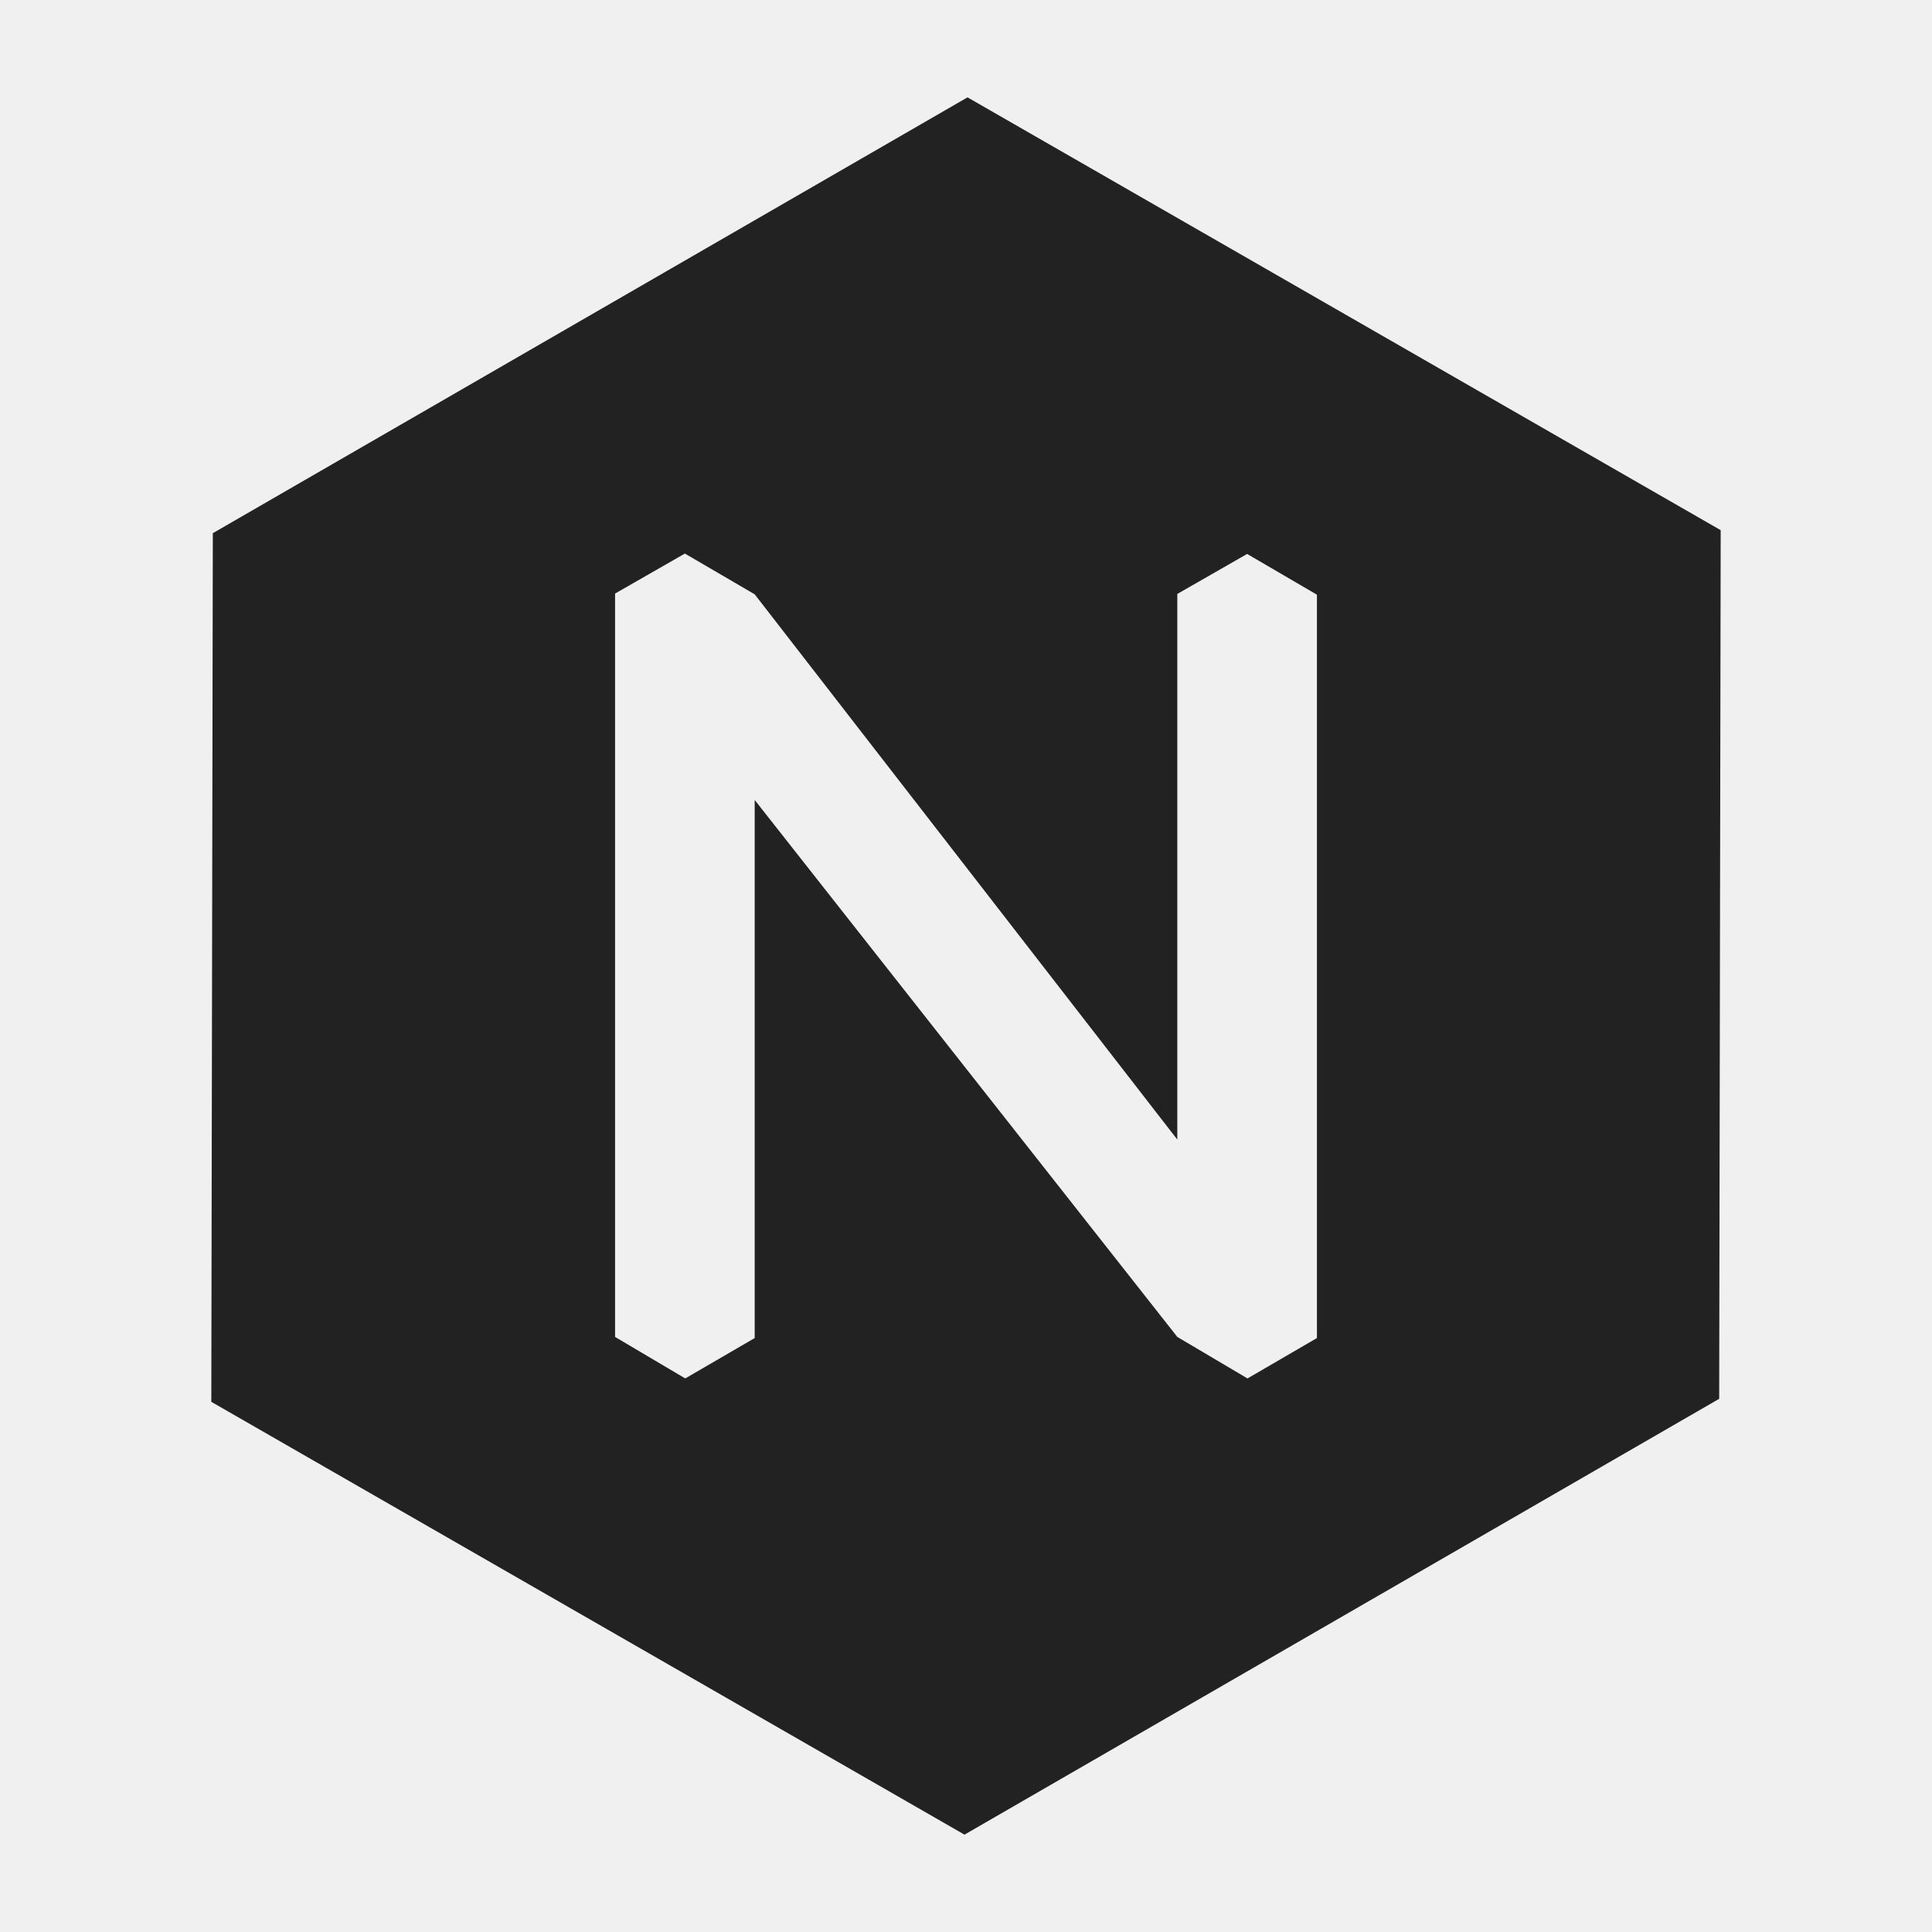
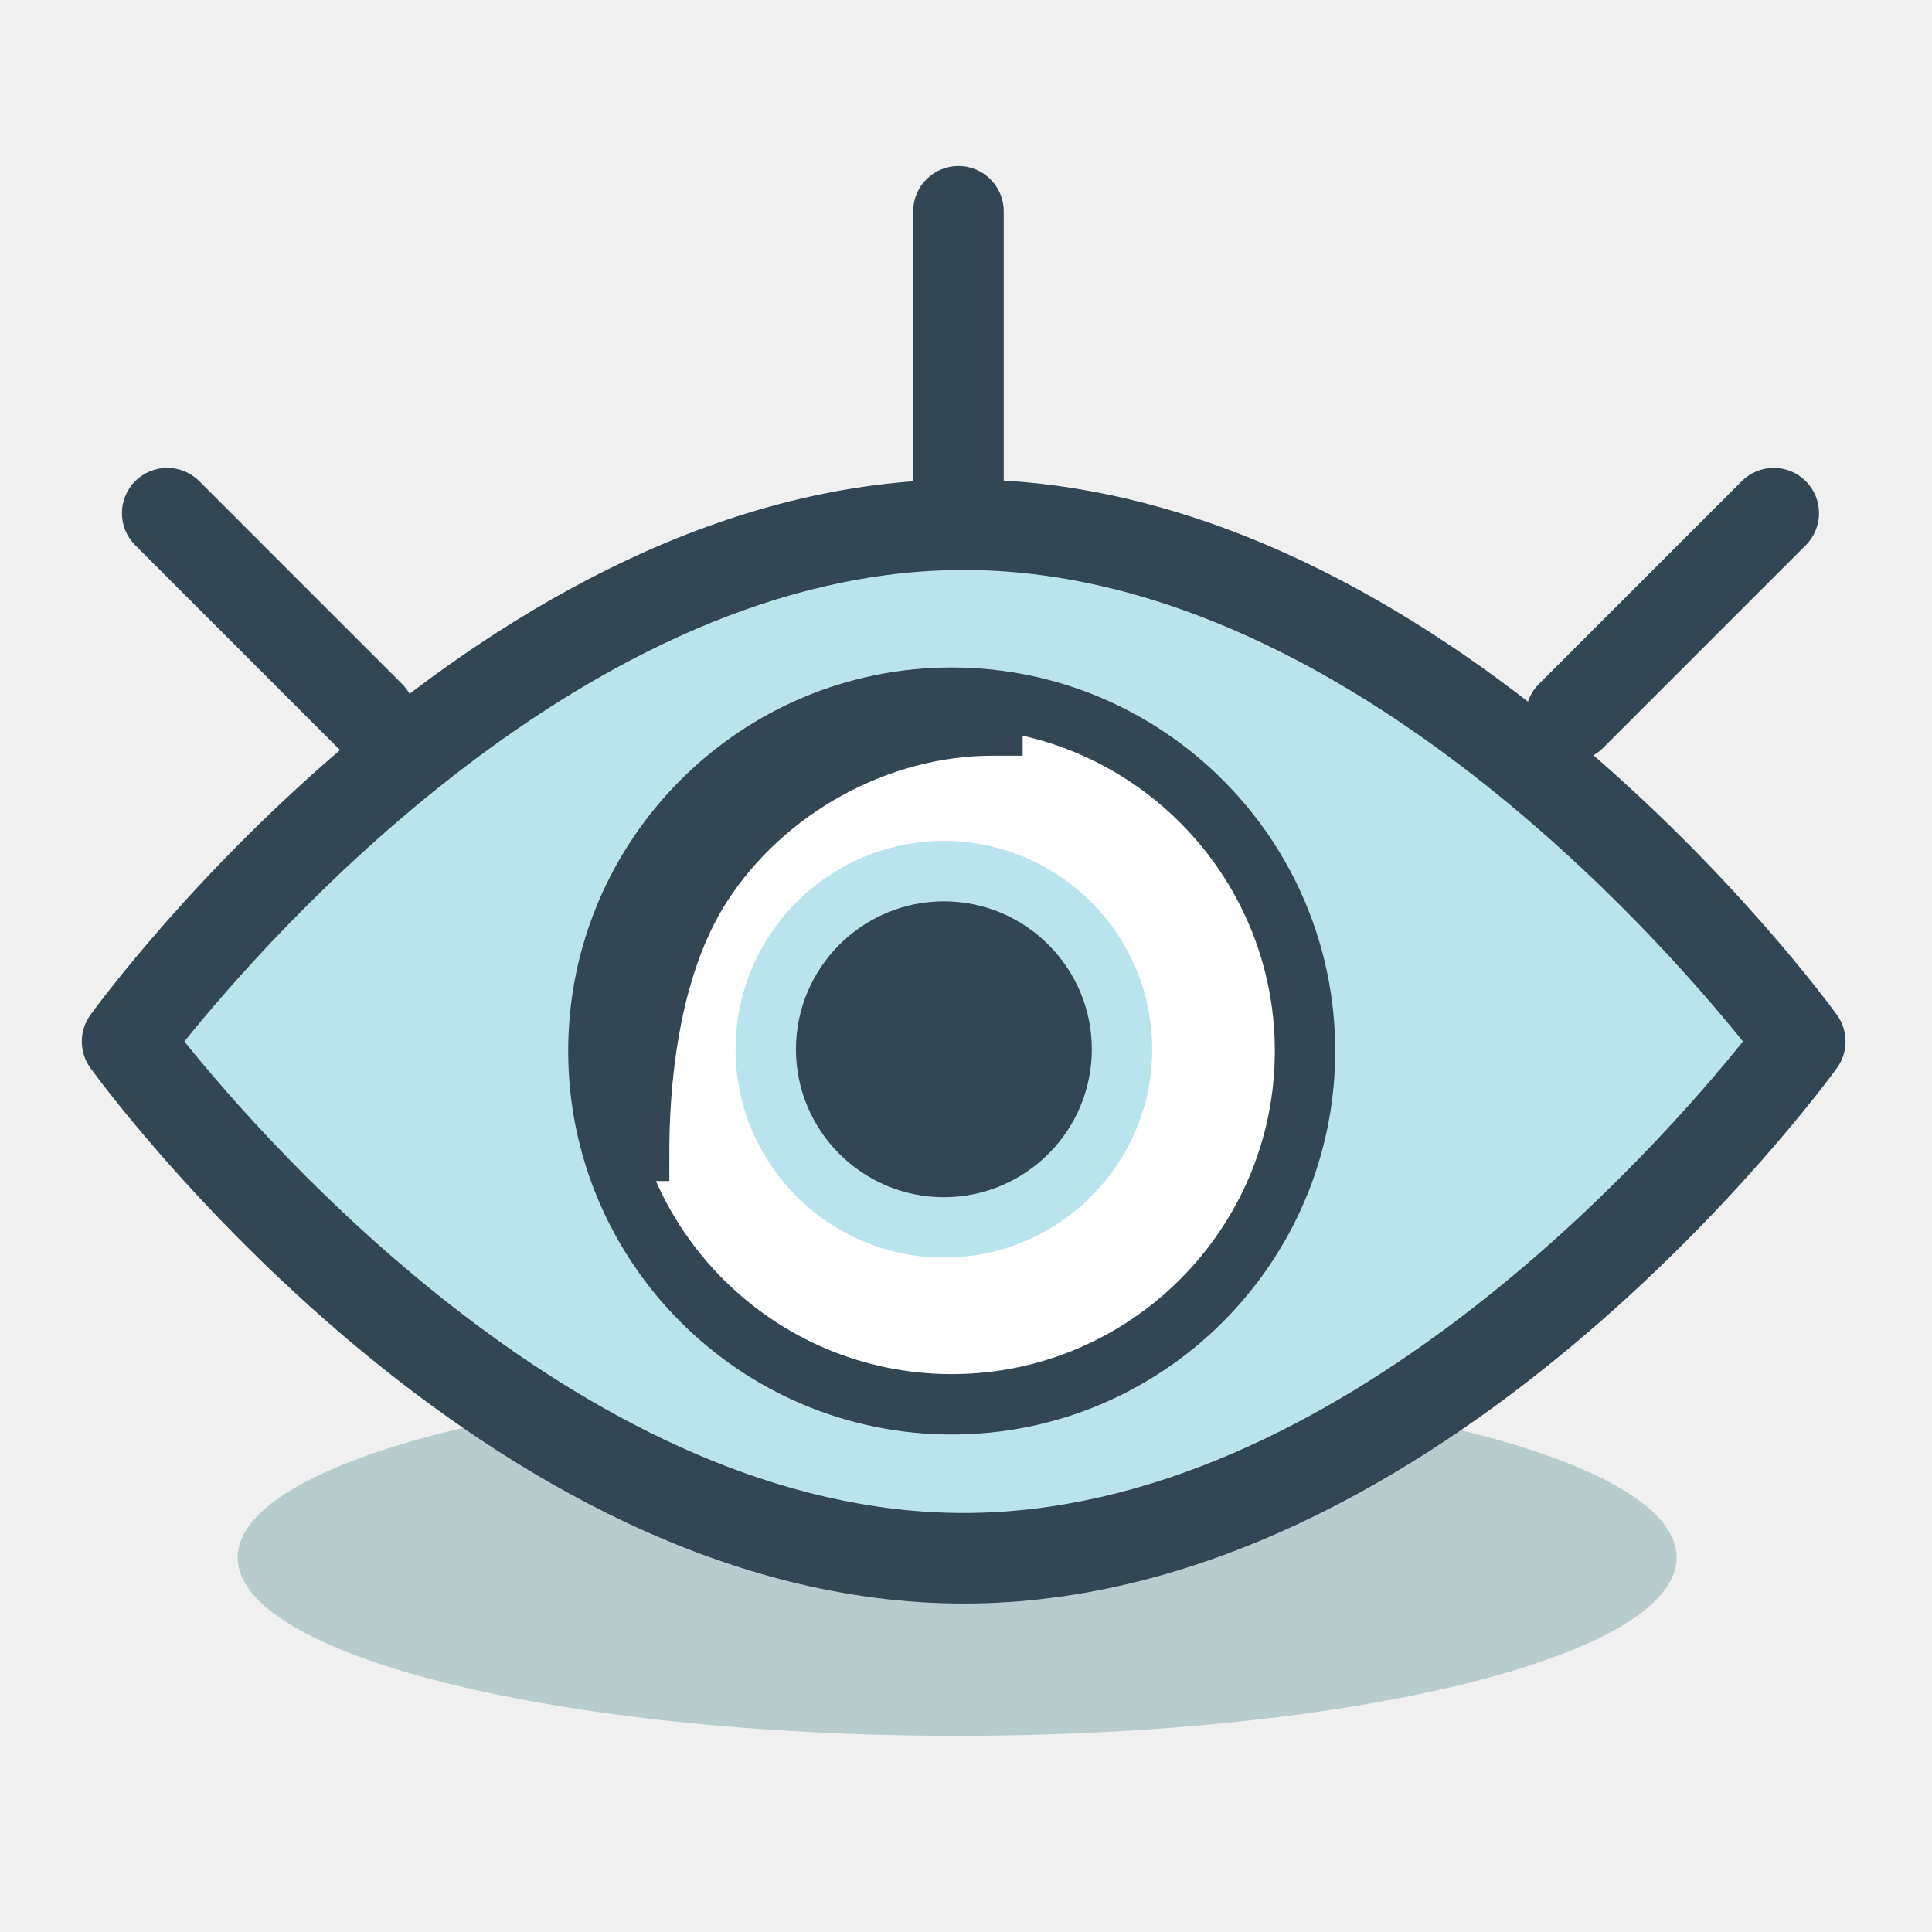
- <svg xmlns="http://www.w3.org/2000/svg" xml:space="preserve" enable-background="new 0 0 512 512" viewBox="0 0 512 512" height="512px" width="512px" y="0px" x="0px" id="NexT" version="1.1">
-   <defs id="defs3388" />
-   <path style="fill:#222222;fill-opacity:1" id="path3384" d="M 256.4,25.8 56.4,141.3 56,371.5 255.6,486.2 455.6,370.7 456,140.5 Z m 92.6,328.8 -18.4,10.7 -18.6,-11 0,0 -112,-142.3 0,142.6 -18.4,10.7 -18.6,-11 0,-197 18.5,-10.6 18.5,10.8 0,0 112,144.5 0,-144.6 18.5,-10.6 18.5,10.8 z" />
+ <svg xmlns="http://www.w3.org/2000/svg" t="1583036639398" class="icon" viewBox="0 0 1024 1024" version="1.1" p-id="3015" width="200" height="200">
+   <defs>
+     <style type="text/css" />
+   </defs>
+   <path d="M125.968 825.504a381.336 94.504 0 1 0 762.672 0 381.336 94.504 0 1 0-762.672 0Z" fill="#B8CBCD" p-id="3016" />
+   <path d="M954.176 552s-198.52 273.904-443.408 273.904S67.36 552 67.36 552s198.52-273.904 443.408-273.904S954.176 552 954.176 552z" fill="#B9E3ED" p-id="3017" />
+   <path d="M510.768 849.904c-254.208 0-454.44-272.232-462.84-283.824a24 24 0 0 1 0-28.168c8.4-11.584 208.632-283.824 462.84-283.824s454.44 272.232 462.84 283.824a24 24 0 0 1 0 28.168c-8.4 11.592-208.632 283.824-462.84 283.824zM97.728 552c43.96 54.736 214.664 249.904 413.04 249.904S879.848 606.736 923.808 552c-43.96-54.736-214.664-249.904-413.04-249.904S141.688 497.264 97.728 552z" fill="#324654" p-id="3018" />
+   <path d="M504.424 557.04m-187.264 0a187.264 187.264 0 1 0 374.528 0 187.264 187.264 0 1 0-374.528 0Z" fill="#FFFFFF" p-id="3019" />
+   <path d="M504.416 760.312c-112.08 0-203.264-91.184-203.264-203.272 0-112.08 91.184-203.264 203.264-203.264S707.688 444.96 707.688 557.04c0 112.088-91.184 203.272-203.272 203.272z m0-374.536c-94.44 0-171.264 76.832-171.264 171.264s76.832 171.272 171.264 171.272c94.44 0 171.272-76.832 171.272-171.272s-76.832-171.264-171.272-171.264z" fill="#324654" p-id="3020" />
+   <path d="M354.76 625.984h-32v-16c0-35.168 4.64-101.336 35.688-149.488 36.024-55.864 101.808-91.96 167.584-91.96h16v32h-16c-55.184 0-110.408 30.344-140.688 77.304-26.608 41.256-30.576 100.504-30.576 132.144l-0.008 16z" fill="#324654" p-id="3021" />
+   <path d="M500.28 556.144m-94.408 0a94.408 94.408 0 1 0 188.816 0 94.408 94.408 0 1 0-188.816 0Z" fill="#324654" p-id="3022" />
+   <path d="M500.28 666.544c-60.88 0-110.408-49.528-110.408-110.408s49.528-110.408 110.408-110.408 110.408 49.528 110.408 110.408-49.528 110.408-110.408 110.408z m0-188.808c-43.232 0-78.408 35.168-78.408 78.408 0 43.232 35.168 78.408 78.408 78.408 43.232 0 78.408-35.168 78.408-78.408s-35.176-78.408-78.408-78.408z" fill="#B9E3ED" p-id="3023" />
+   <path d="M508 288a24 24 0 0 1-24-24V112a24 24 0 1 1 48 0v152a24 24 0 0 1-24 24zM832.64 403.488a23.984 23.984 0 0 1-16.968-40.968l107.48-107.488a24 24 0 0 1 33.944 33.944l-107.48 107.48a23.96 23.96 0 0 1-16.976 7.032zM196.112 403.488a23.936 23.936 0 0 1-16.976-7.032L71.664 288.968a24 24 0 0 1 33.952-33.944l107.48 107.488a24 24 0 0 1-16.984 40.976z" fill="#324654" p-id="3024" />
</svg>
